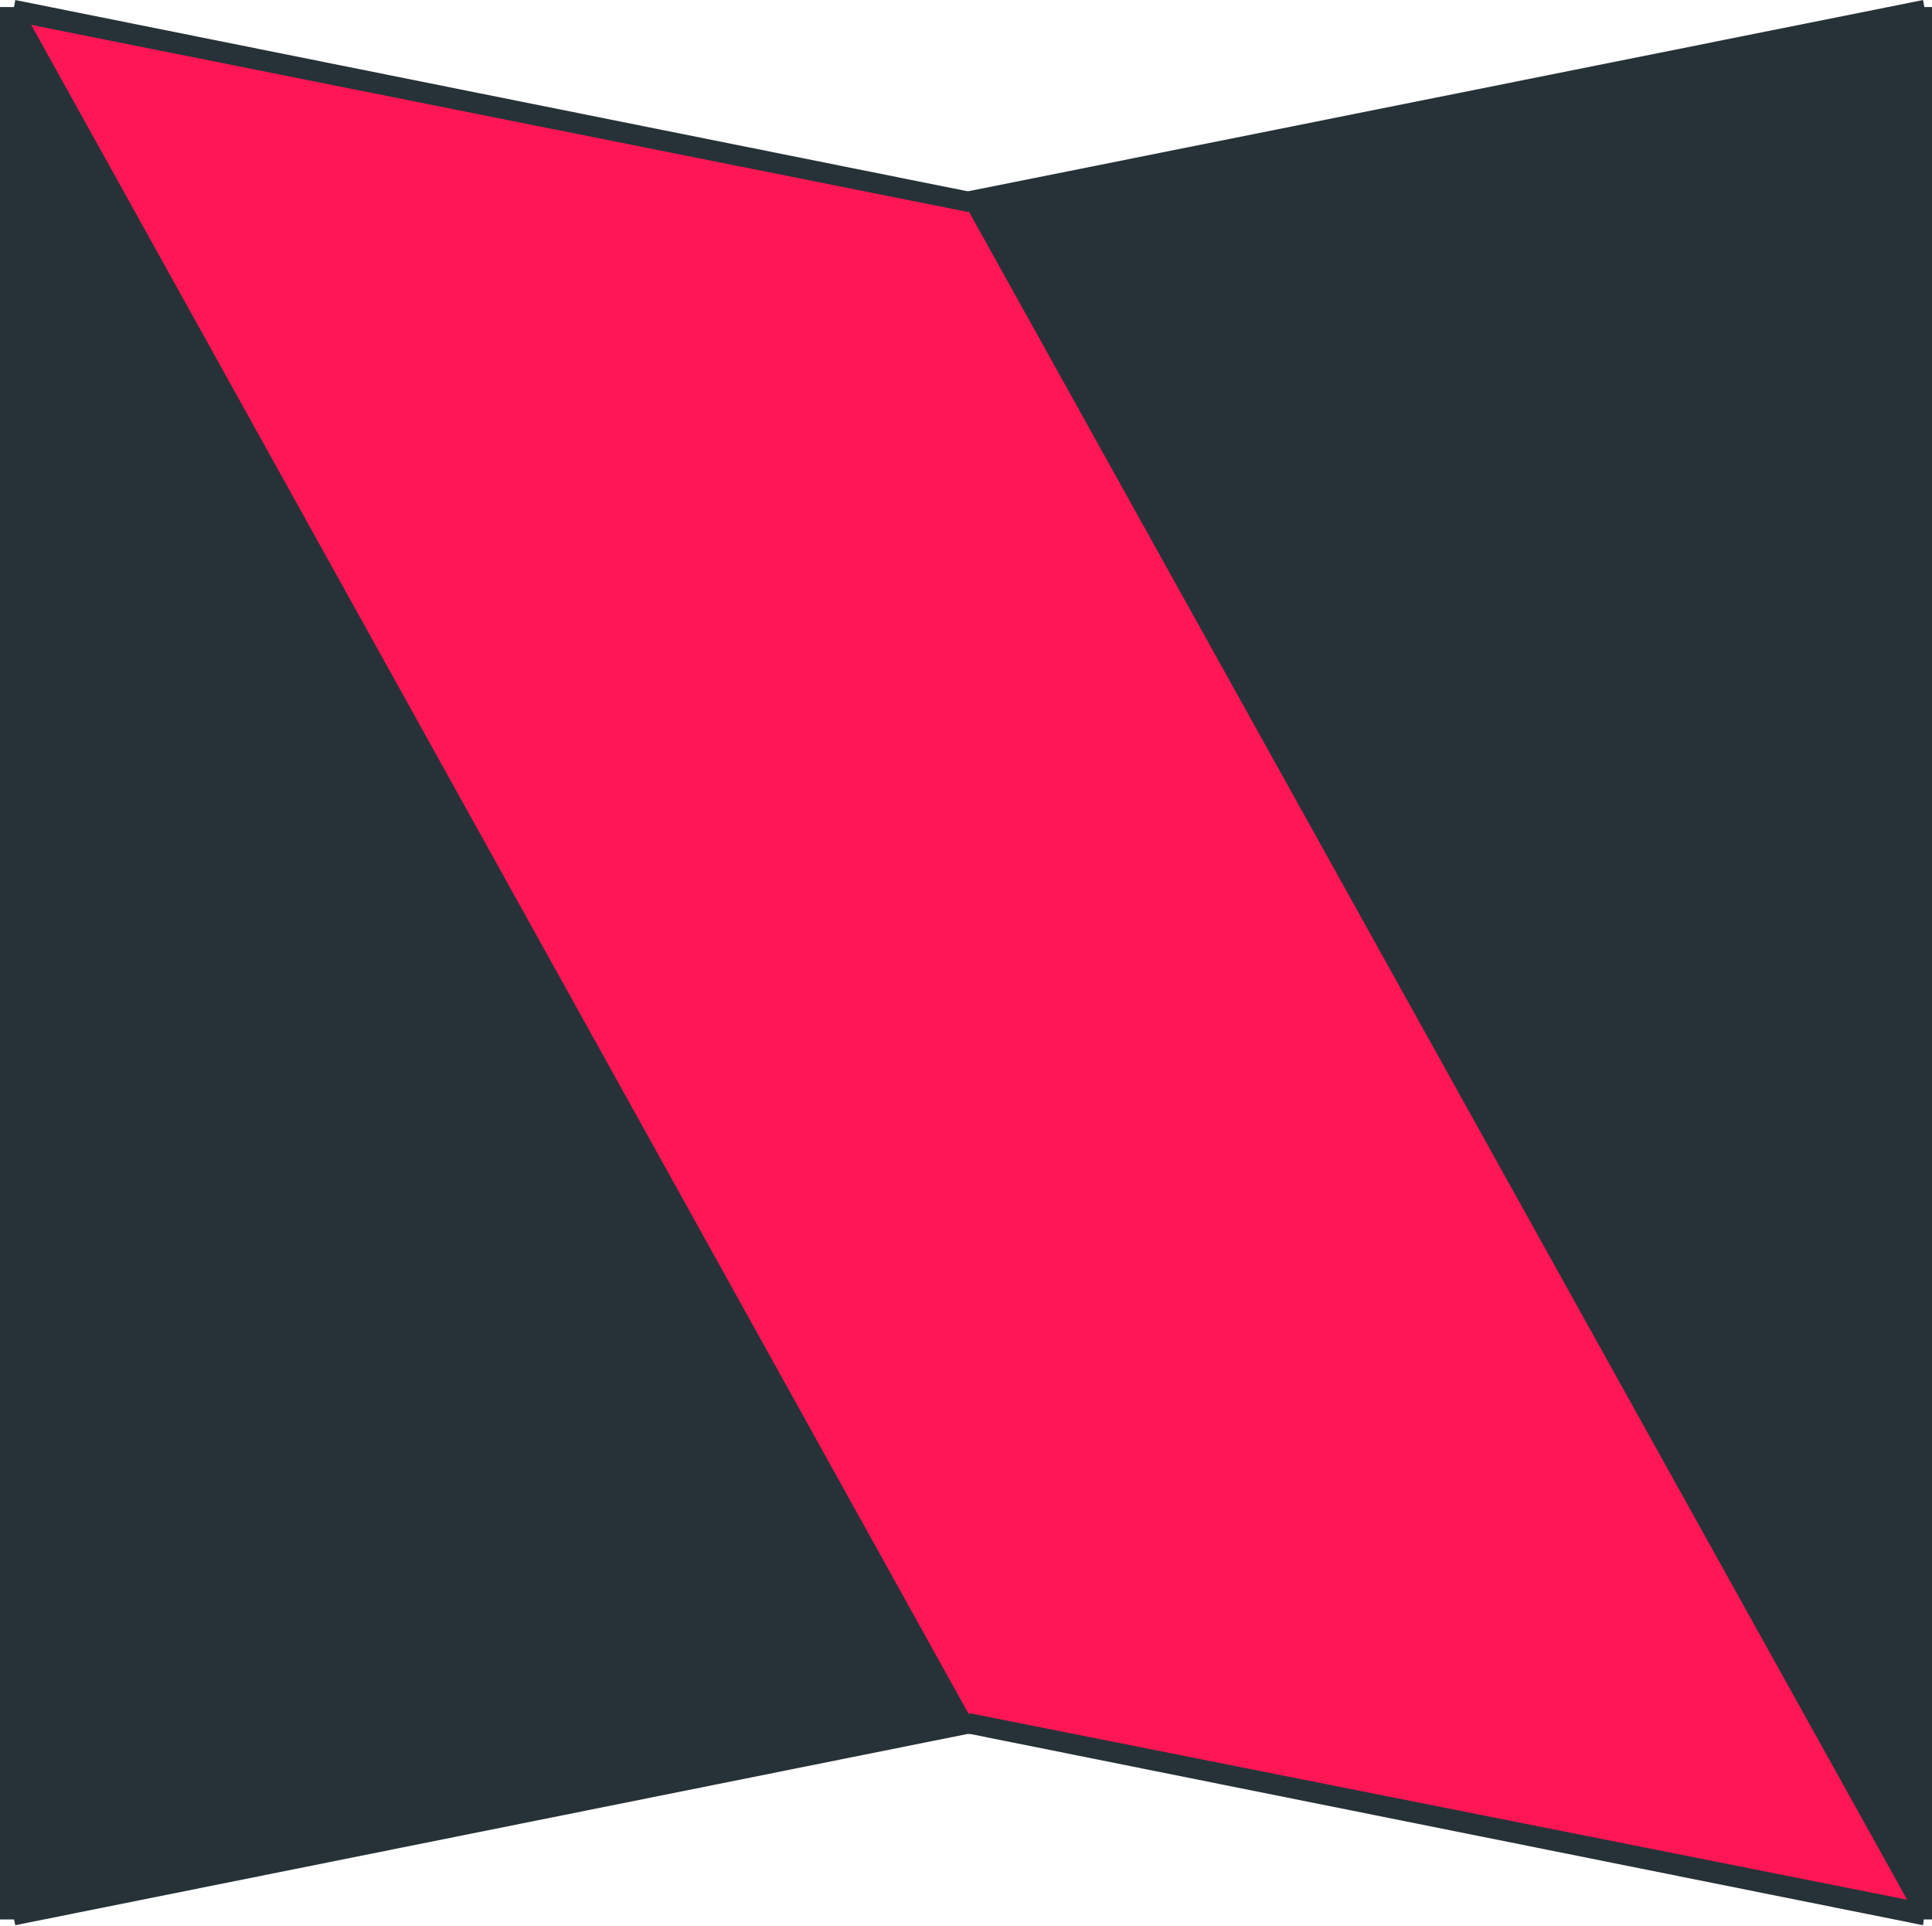
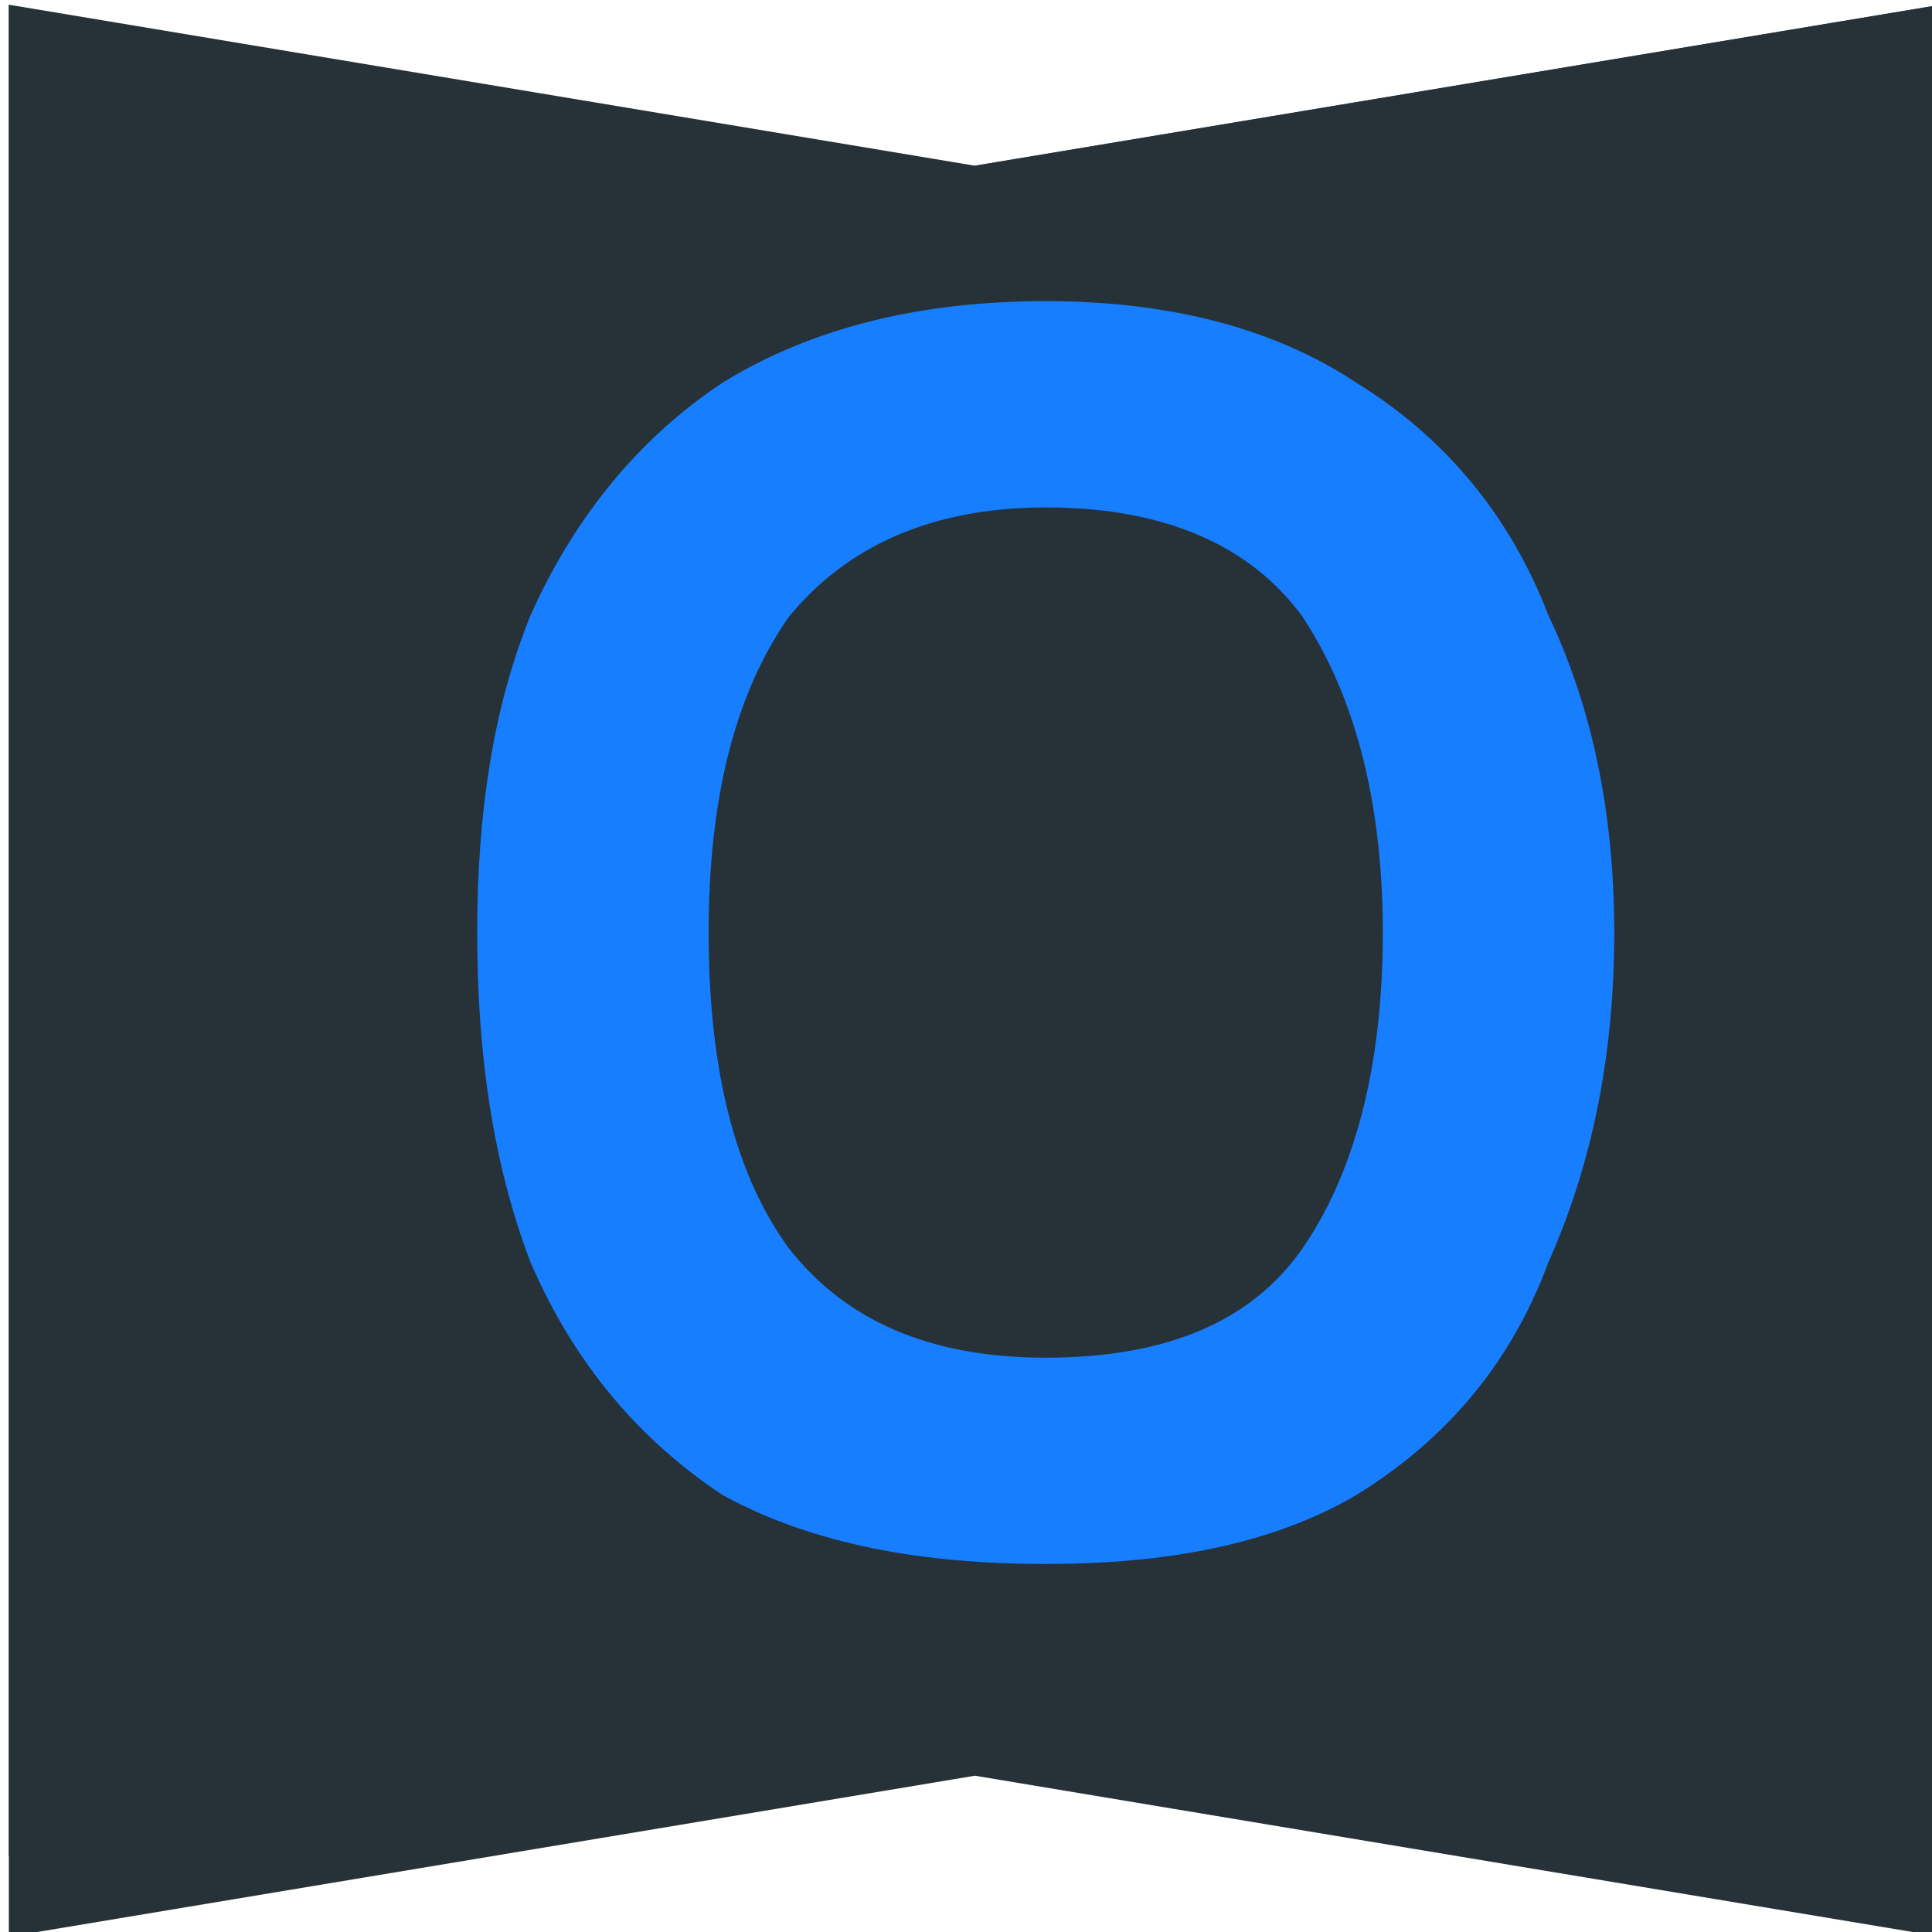
- <svg xmlns="http://www.w3.org/2000/svg" width="0.856mm" height="0.853mm" viewBox="0 0 3.032 3.021" id="svg2" version="1.1">
-   <defs id="defs4">
-     </defs>
-   <g id="layer2" style="opacity:1" transform="translate(0.01098633,-1.49414)">
-     <path style="color:#000000;font-style:normal;font-variant:normal;font-weight:normal;font-stretch:normal;font-size:medium;line-height:normal;font-family:sans-serif;font-variant-ligatures:normal;font-variant-position:normal;font-variant-caps:normal;font-variant-numeric:normal;font-variant-alternates:normal;font-feature-settings:normal;text-indent:0;text-align:start;text-decoration:none;text-decoration-line:none;text-decoration-style:solid;text-decoration-color:#000000;letter-spacing:normal;word-spacing:normal;text-transform:none;writing-mode:lr-tb;direction:ltr;text-orientation:mixed;dominant-baseline:auto;baseline-shift:baseline;text-anchor:start;white-space:normal;shape-padding:0;clip-rule:nonzero;display:inline;overflow:visible;visibility:visible;opacity:1;isolation:auto;mix-blend-mode:normal;color-interpolation:sRGB;color-interpolation-filters:linearRGB;solid-color:#000000;solid-opacity:1;vector-effect:none;fill:#263238;fill-opacity:1;fill-rule:evenodd;stroke:none;stroke-width:0.01;stroke-linecap:butt;stroke-linejoin:miter;stroke-miterlimit:4;stroke-dasharray:none;stroke-dashoffset:0;stroke-opacity:1;color-rendering:auto;image-rendering:auto;shape-rendering:auto;text-rendering:auto;enable-background:accumulate" d="m 3.007,1.494 0.002,0.011 h 0.013 V 4.506 H 3.008 L 3.007,4.515 1.512,4.215 h -0.005 L 0.013,4.515 0.011,4.506 H -0.011 V 1.505 H 0.011 L 0.013,1.494 1.507,1.794 h 0.002 z" id="path4586" />
-     <path style="color:#000000;font-style:normal;font-variant:normal;font-weight:normal;font-stretch:normal;font-size:medium;line-height:normal;font-family:sans-serif;font-variant-ligatures:normal;font-variant-position:normal;font-variant-caps:normal;font-variant-numeric:normal;font-variant-alternates:normal;font-feature-settings:normal;text-indent:0;text-align:start;text-decoration:none;text-decoration-line:none;text-decoration-style:solid;text-decoration-color:#000000;letter-spacing:normal;word-spacing:normal;text-transform:none;writing-mode:lr-tb;direction:ltr;text-orientation:mixed;dominant-baseline:auto;baseline-shift:baseline;text-anchor:start;white-space:normal;shape-padding:0;clip-rule:nonzero;display:inline;overflow:visible;visibility:visible;opacity:1;isolation:auto;mix-blend-mode:normal;color-interpolation:sRGB;color-interpolation-filters:linearRGB;solid-color:#000000;solid-opacity:1;vector-effect:none;fill:#263238;fill-opacity:1;fill-rule:evenodd;stroke:none;stroke-width:0.01;stroke-linecap:butt;stroke-linejoin:miter;stroke-miterlimit:4;stroke-dasharray:none;stroke-dashoffset:0;stroke-opacity:1;color-rendering:auto;image-rendering:auto;shape-rendering:auto;text-rendering:auto;enable-background:accumulate" d="M 2.988,1.531 1.533,1.822 2.988,4.437 Z" id="path4584" />
-     <path style="color:#000000;font-style:normal;font-variant:normal;font-weight:normal;font-stretch:normal;font-size:medium;line-height:normal;font-family:sans-serif;font-variant-ligatures:normal;font-variant-position:normal;font-variant-caps:normal;font-variant-numeric:normal;font-variant-alternates:normal;font-feature-settings:normal;text-indent:0;text-align:start;text-decoration:none;text-decoration-line:none;text-decoration-style:solid;text-decoration-color:#000000;letter-spacing:normal;word-spacing:normal;text-transform:none;writing-mode:lr-tb;direction:ltr;text-orientation:mixed;dominant-baseline:auto;baseline-shift:baseline;text-anchor:start;white-space:normal;shape-padding:0;clip-rule:nonzero;display:inline;overflow:visible;visibility:visible;opacity:1;isolation:auto;mix-blend-mode:normal;color-interpolation:sRGB;color-interpolation-filters:linearRGB;solid-color:#000000;solid-opacity:1;vector-effect:none;fill:#ff1654;fill-opacity:1;fill-rule:evenodd;stroke:none;stroke-width:0.01;stroke-linecap:butt;stroke-linejoin:miter;stroke-miterlimit:4;stroke-dasharray:none;stroke-dashoffset:0;stroke-opacity:1;color-rendering:auto;image-rendering:auto;shape-rendering:auto;text-rendering:auto;enable-background:accumulate" d="M 0.038,1.533 1.51,4.185 v -2.358 z" id="path4582" />
-     <path style="color:#000000;font-style:normal;font-variant:normal;font-weight:normal;font-stretch:normal;font-size:medium;line-height:normal;font-family:sans-serif;font-variant-ligatures:normal;font-variant-position:normal;font-variant-caps:normal;font-variant-numeric:normal;font-variant-alternates:normal;font-feature-settings:normal;text-indent:0;text-align:start;text-decoration:none;text-decoration-line:none;text-decoration-style:solid;text-decoration-color:#000000;letter-spacing:normal;word-spacing:normal;text-transform:none;writing-mode:lr-tb;direction:ltr;text-orientation:mixed;dominant-baseline:auto;baseline-shift:baseline;text-anchor:start;white-space:normal;shape-padding:0;clip-rule:nonzero;display:inline;overflow:visible;visibility:visible;opacity:1;isolation:auto;mix-blend-mode:normal;color-interpolation:sRGB;color-interpolation-filters:linearRGB;solid-color:#000000;solid-opacity:1;vector-effect:none;fill:#263238;fill-opacity:1;fill-rule:evenodd;stroke:none;stroke-width:0.01;stroke-linecap:butt;stroke-linejoin:miter;stroke-miterlimit:4;stroke-dasharray:none;stroke-dashoffset:0;stroke-opacity:1;color-rendering:auto;image-rendering:auto;shape-rendering:auto;text-rendering:auto;enable-background:accumulate" d="m 0.022,1.566 v 2.915 L 1.479,4.189 Z" id="path4580" />
-     <path style="color:#000000;font-style:normal;font-variant:normal;font-weight:normal;font-stretch:normal;font-size:medium;line-height:normal;font-family:sans-serif;font-variant-ligatures:normal;font-variant-position:normal;font-variant-caps:normal;font-variant-numeric:normal;font-variant-alternates:normal;font-feature-settings:normal;text-indent:0;text-align:start;text-decoration:none;text-decoration-line:none;text-decoration-style:solid;text-decoration-color:#000000;letter-spacing:normal;word-spacing:normal;text-transform:none;writing-mode:lr-tb;direction:ltr;text-orientation:mixed;dominant-baseline:auto;baseline-shift:baseline;text-anchor:start;white-space:normal;shape-padding:0;clip-rule:nonzero;display:inline;overflow:visible;visibility:visible;opacity:1;isolation:auto;mix-blend-mode:normal;color-interpolation:sRGB;color-interpolation-filters:linearRGB;solid-color:#000000;solid-opacity:1;vector-effect:none;fill:#ff1654;fill-opacity:1;fill-rule:evenodd;stroke:none;stroke-width:0.01;stroke-linecap:butt;stroke-linejoin:miter;stroke-miterlimit:4;stroke-dasharray:none;stroke-dashoffset:0;stroke-opacity:1;color-rendering:auto;image-rendering:auto;shape-rendering:auto;text-rendering:auto;enable-background:accumulate" d="M 1.509,1.825 V 4.182 L 2.982,4.475 Z" id="path4835" />
-     <path style="fill:none;fill-rule:evenodd;stroke:#ff1654;stroke-width:0.091;stroke-linecap:butt;stroke-linejoin:miter;stroke-miterlimit:4;stroke-dasharray:none;stroke-opacity:1" d="M 1.486,4.001 V 1.872" id="path5239" />
-     <path style="opacity:1;fill:none;fill-rule:evenodd;stroke:#ff1654;stroke-width:0.066;stroke-linecap:butt;stroke-linejoin:miter;stroke-miterlimit:4;stroke-dasharray:none;stroke-opacity:1" d="M 1.577,4.126 1.482,3.955" id="path5239-6" />
-     <path style="opacity:1;fill:none;fill-rule:evenodd;stroke:#ff1654;stroke-width:0.066;stroke-linecap:butt;stroke-linejoin:miter;stroke-miterlimit:4;stroke-dasharray:none;stroke-opacity:1" d="M 1.553,4.169 1.458,3.997" id="path5239-6-7" />
-     <path style="opacity:1;fill:none;fill-rule:evenodd;stroke:#ff1654;stroke-width:0.066;stroke-linecap:butt;stroke-linejoin:miter;stroke-miterlimit:4;stroke-dasharray:none;stroke-opacity:1" d="m 1.465,1.844 0.095,0.172" id="path5239-6-7-5" />
-     <path style="opacity:1;fill:none;fill-rule:evenodd;stroke:#ff1654;stroke-width:0.188;stroke-linecap:butt;stroke-linejoin:miter;stroke-miterlimit:4;stroke-dasharray:none;stroke-opacity:1" d="M 1.584,4.109 V 3.72" id="path5239-3" />
-     <path style="opacity:1;fill:none;fill-rule:evenodd;stroke:#ff1654;stroke-width:0.188;stroke-linecap:butt;stroke-linejoin:miter;stroke-miterlimit:4;stroke-dasharray:none;stroke-opacity:1" d="M 1.512,3.954 V 3.565" id="path5239-3-5" />
-     <path style="opacity:1;fill:none;fill-rule:evenodd;stroke:#ff1654;stroke-width:0.188;stroke-linecap:butt;stroke-linejoin:miter;stroke-miterlimit:4;stroke-dasharray:none;stroke-opacity:1" d="M 1.481,3.664 V 3.275" id="path5239-3-5-6" />
-     <path style="opacity:1;fill:none;fill-rule:evenodd;stroke:#ff1654;stroke-width:0.188;stroke-linecap:butt;stroke-linejoin:miter;stroke-miterlimit:4;stroke-dasharray:none;stroke-opacity:1" d="M 1.418,2.297 V 1.907" id="path5239-3-5-2" />
-     <path style="opacity:1;fill:none;fill-rule:evenodd;stroke:#ff1654;stroke-width:0.188;stroke-linecap:butt;stroke-linejoin:miter;stroke-miterlimit:4;stroke-dasharray:none;stroke-opacity:1" d="M 1.46,2.473 V 2.083" id="path5239-3-5-9" />
-     <path style="opacity:1;fill:none;fill-rule:evenodd;stroke:#ff1654;stroke-width:0.188;stroke-linecap:butt;stroke-linejoin:miter;stroke-miterlimit:4;stroke-dasharray:none;stroke-opacity:1" d="M 1.46,2.784 V 2.394" id="path5239-3-5-1" />
-     <path style="opacity:1;fill:none;fill-rule:evenodd;stroke:#ff1654;stroke-width:0.188;stroke-linecap:butt;stroke-linejoin:miter;stroke-miterlimit:4;stroke-dasharray:none;stroke-opacity:1" d="M 1.481,3.011 V 2.622" id="path5239-3-5-27" />
-     <path style="opacity:1;fill:none;fill-rule:evenodd;stroke:#ff1654;stroke-width:0.188;stroke-linecap:butt;stroke-linejoin:miter;stroke-miterlimit:4;stroke-dasharray:none;stroke-opacity:1" d="M 1.563,3.322 V 2.933" id="path5239-3-5-0" />
-     <path style="opacity:1;fill:none;fill-rule:evenodd;stroke:#ff1654;stroke-width:0.188;stroke-linecap:butt;stroke-linejoin:miter;stroke-miterlimit:4;stroke-dasharray:none;stroke-opacity:1" d="M 1.512,3.819 V 3.43" id="path5239-3-5-93" />
+ <svg xmlns="http://www.w3.org/2000/svg" version="1.1" id="svg2" x="0px" y="0px" viewBox="-304 395.6 2.4 2.4" style="enable-background:new -304 395.6 2.4 2.4;" xml:space="preserve">
+   <style type="text/css">
+ 	.st0{fill:#263238;}
+ 	.st1{display:none;fill:#FF1654;}
+ 	.st2{display:none;fill:none;stroke:#FF1654;stroke-width:9.082929e-002;}
+ 	.st3{display:none;fill:none;stroke:#FF1654;stroke-width:6.562500e-002;}
+ 	.st4{display:none;fill:none;stroke:#FF1654;stroke-width:0.188;}
+ 	.st5{fill:#167EFF;stroke:#167EFF;stroke-width:0.1;stroke-miterlimit:10;}
+ 	.st6{font-family:'SegoeUI-Semibold';}
+ 	.st7{font-size:2px;}
+ </style>
+   <defs>
+ 	
+ 	
+ 		</defs>
+   <g id="layer2" transform="translate(0.01098633,-1.49414)">
+     <path id="path4586" class="st0" d="M-301.6,397.1L-301.6,397.1L-301.6,397.1l0,2.4h0l0,0   l-1.2-0.2h0l-1.2,0.2l0,0h0v-2.4h0l0,0l1.2,0.2h0L-301.6,397.1z" />
+     <path id="path4584" class="st0" d="M-301.6,397.1l-1.2,0.2l1.2,2.1V397.1z" />
+     <path id="path4582" class="st1" d="M-304,397.1l1.2,2.1v-1.9L-304,397.1z" />
+     <path id="path4580" class="st0" d="M-304,397.1v2.3l1.2-0.2L-304,397.1z" />
+     <path id="path4835" class="st1" d="M-302.8,397.3v1.9l1.2,0.2L-302.8,397.3z" />
+     <path id="path5239" class="st2" d="M-302.8,399.1v-1.7" />
+     <path id="path5239-6" class="st3" d="   M-302.7,399.2l-0.1-0.1" />
+     <path id="path5239-6-7" class="st3" d="   M-302.8,399.2l-0.1-0.1" />
+     <path id="path5239-6-7-5" class="st3" d="   M-302.8,397.4l0.1,0.1" />
+     <path id="path5239-3" class="st4" d="M-302.7,399.2v-0.3" />
+     <path id="path5239-3-5" class="st4" d="M-302.8,399v-0.3" />
+     <path id="path5239-3-5-6" class="st4" d="M-302.8,398.8v-0.3" />
+     <path id="path5239-3-5-2" class="st4" d="M-302.9,397.7v-0.3" />
+     <path id="path5239-3-5-9" class="st4" d="M-302.8,397.9v-0.3" />
+     <path id="path5239-3-5-1" class="st4" d="M-302.8,398.1v-0.3" />
+     <path id="path5239-3-5-27" class="st4" d="M-302.8,398.3V398" />
+     <path id="path5239-3-5-0" class="st4" d="M-302.8,398.5v-0.3" />
+     <path id="path5239-3-5-93" class="st4" d="M-302.8,398.9v-0.3" />
  </g>
-   <g style="opacity:1" id="g4880" transform="translate(0.01098633,-1.49414)" />
-   <g id="layer6" transform="translate(0.01098633,-1.49414)" />
-   <g id="g4884" transform="translate(0.01098633,-1.49414)" />
-   <g id="layer5" transform="translate(0.01098633,-1.49414)" />
-   <g id="g4888" transform="translate(0.01098633,-1.49414)" />
-   <g id="layer7" transform="translate(0.01098633,-1.49414)" />
-   <g id="g4910" transform="translate(0.01098633,-1.49414)" />
+   <g id="g4880" transform="translate(0.01098633,-1.49414)">
+ </g>
+   <g id="layer6" transform="translate(0.01098633,-1.49414)">
+ </g>
+   <g id="g4884" transform="translate(0.01098633,-1.49414)">
+ </g>
+   <g id="layer5" transform="translate(0.01098633,-1.49414)">
+ </g>
+   <g id="g4888" transform="translate(0.01098633,-1.49414)">
+ </g>
+   <g id="layer7" transform="translate(0.01098633,-1.49414)">
+ </g>
+   <g id="g4910" transform="translate(0.01098633,-1.49414)">
+ </g>
+   <text transform="matrix(1 0 0 1 -303.4822 397.4772)" class="st5 st6 st7">O</text>
</svg>
